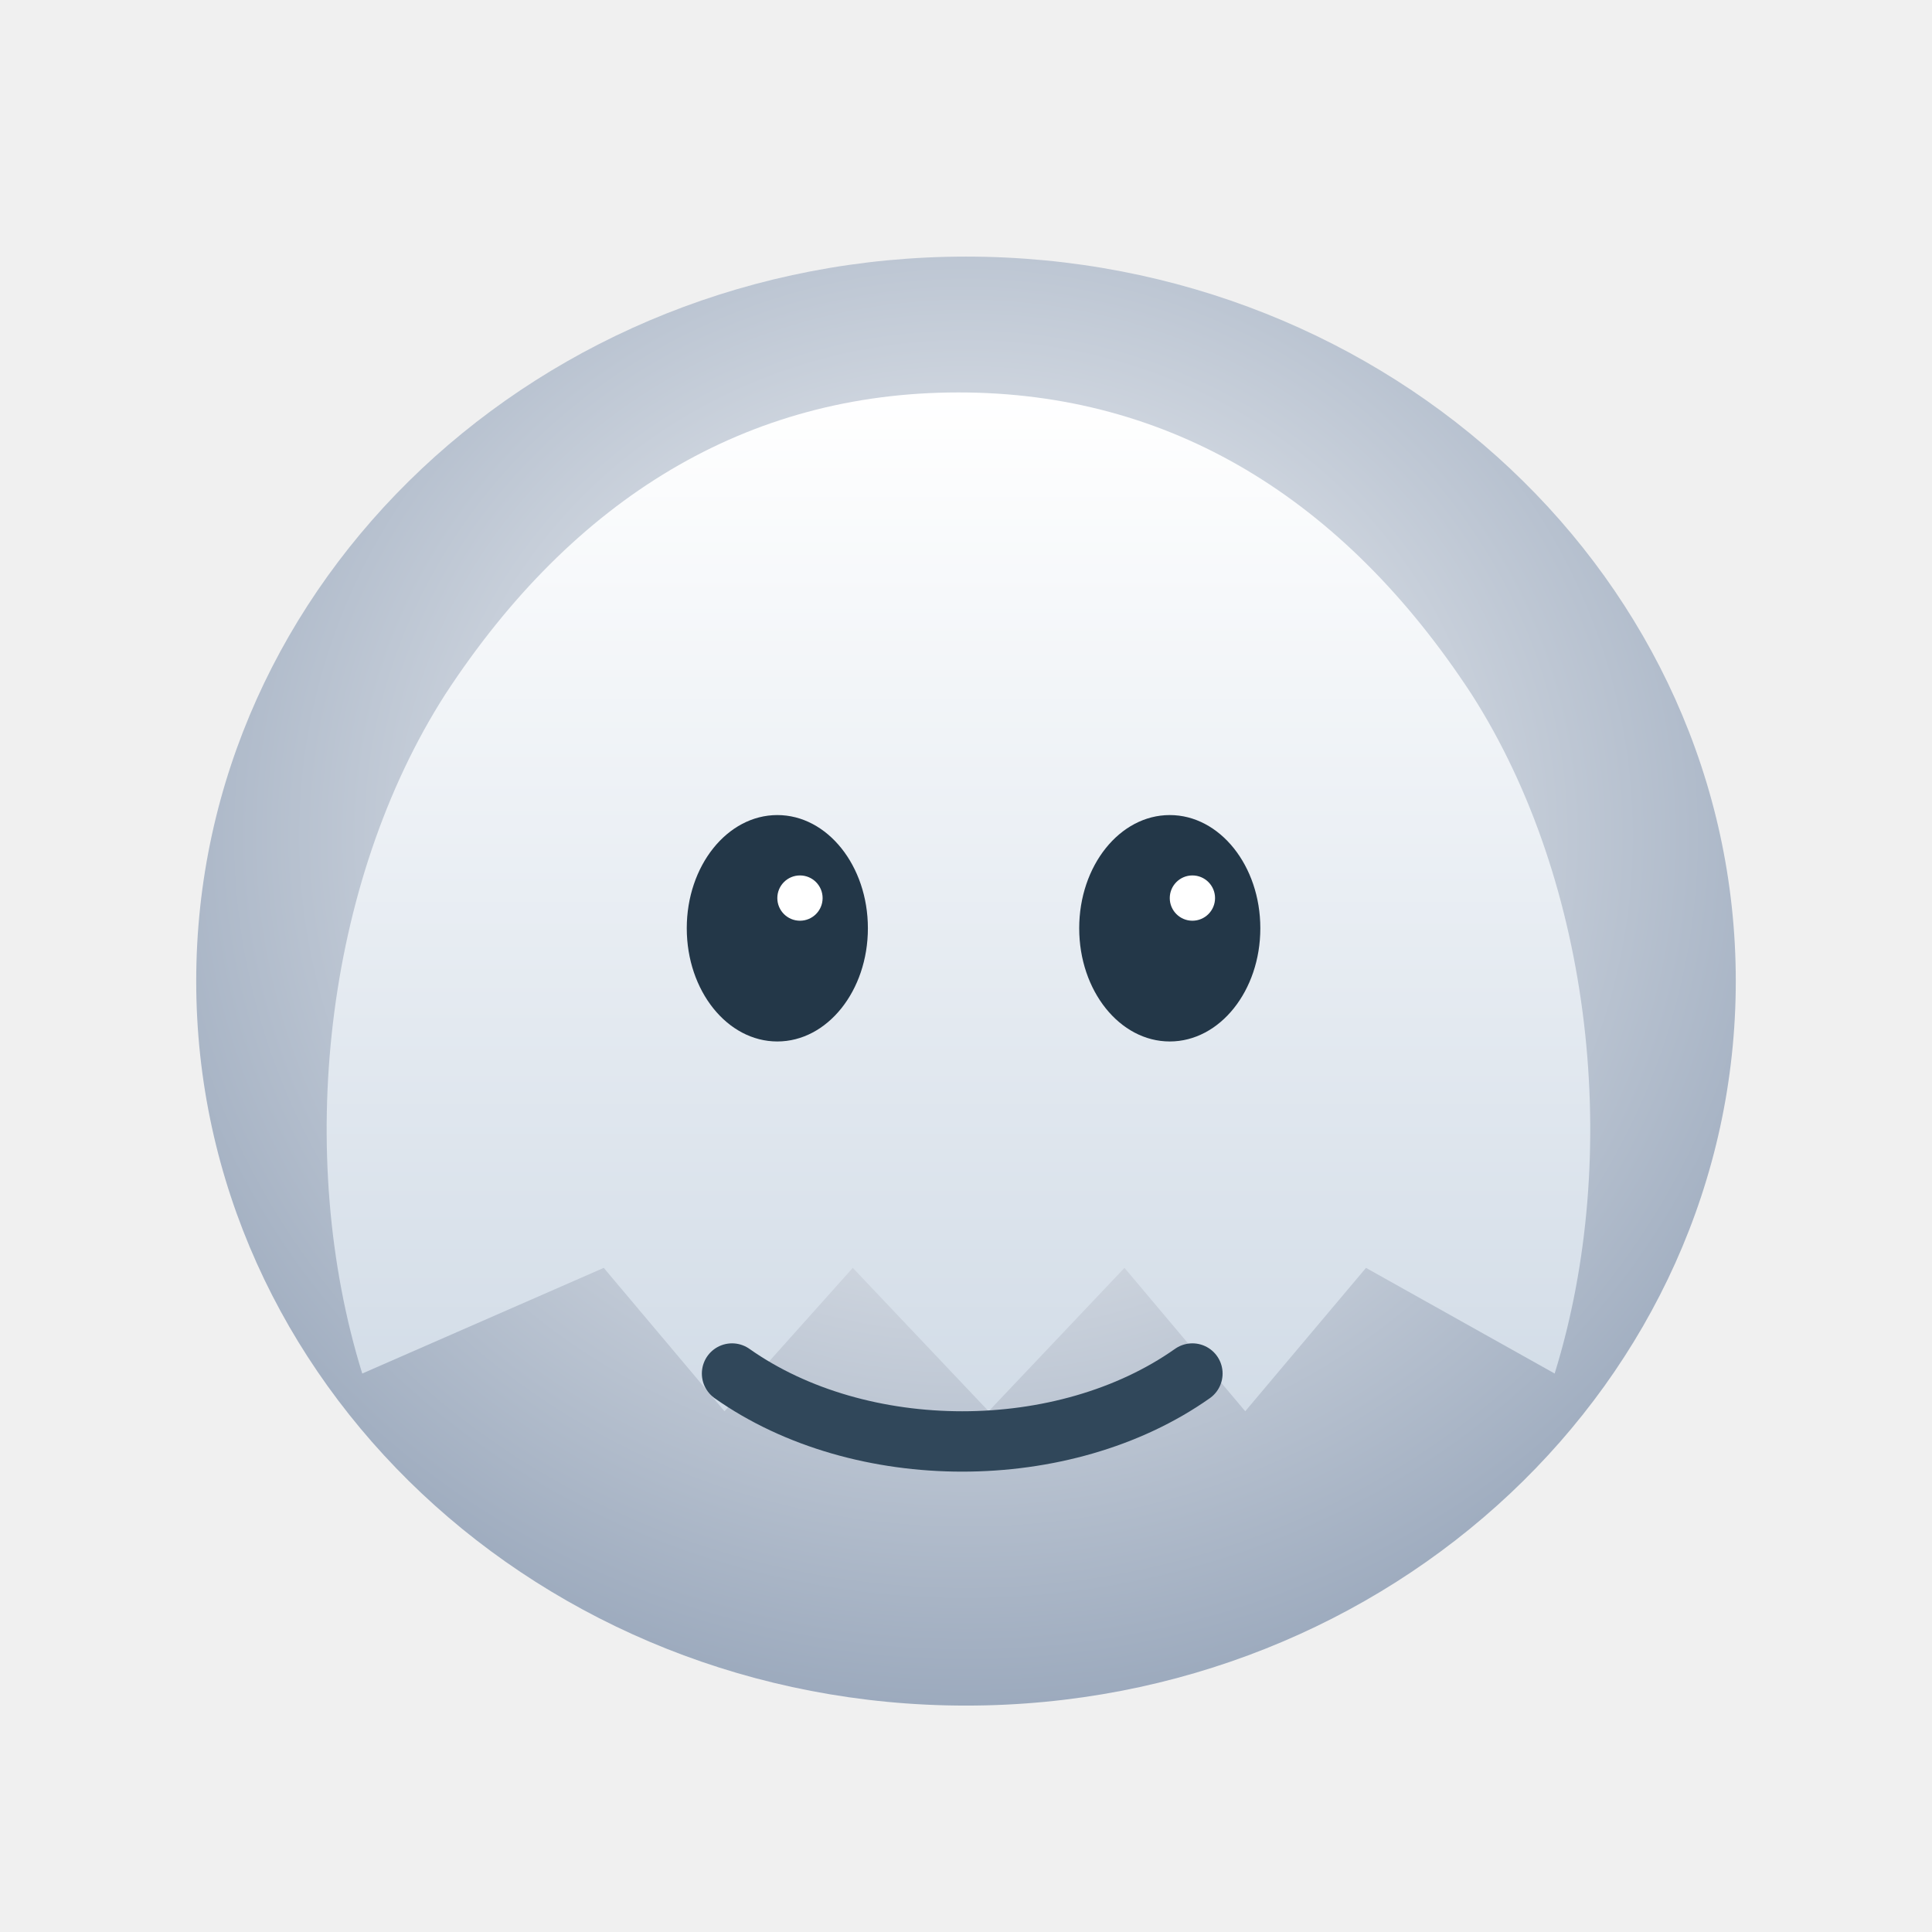
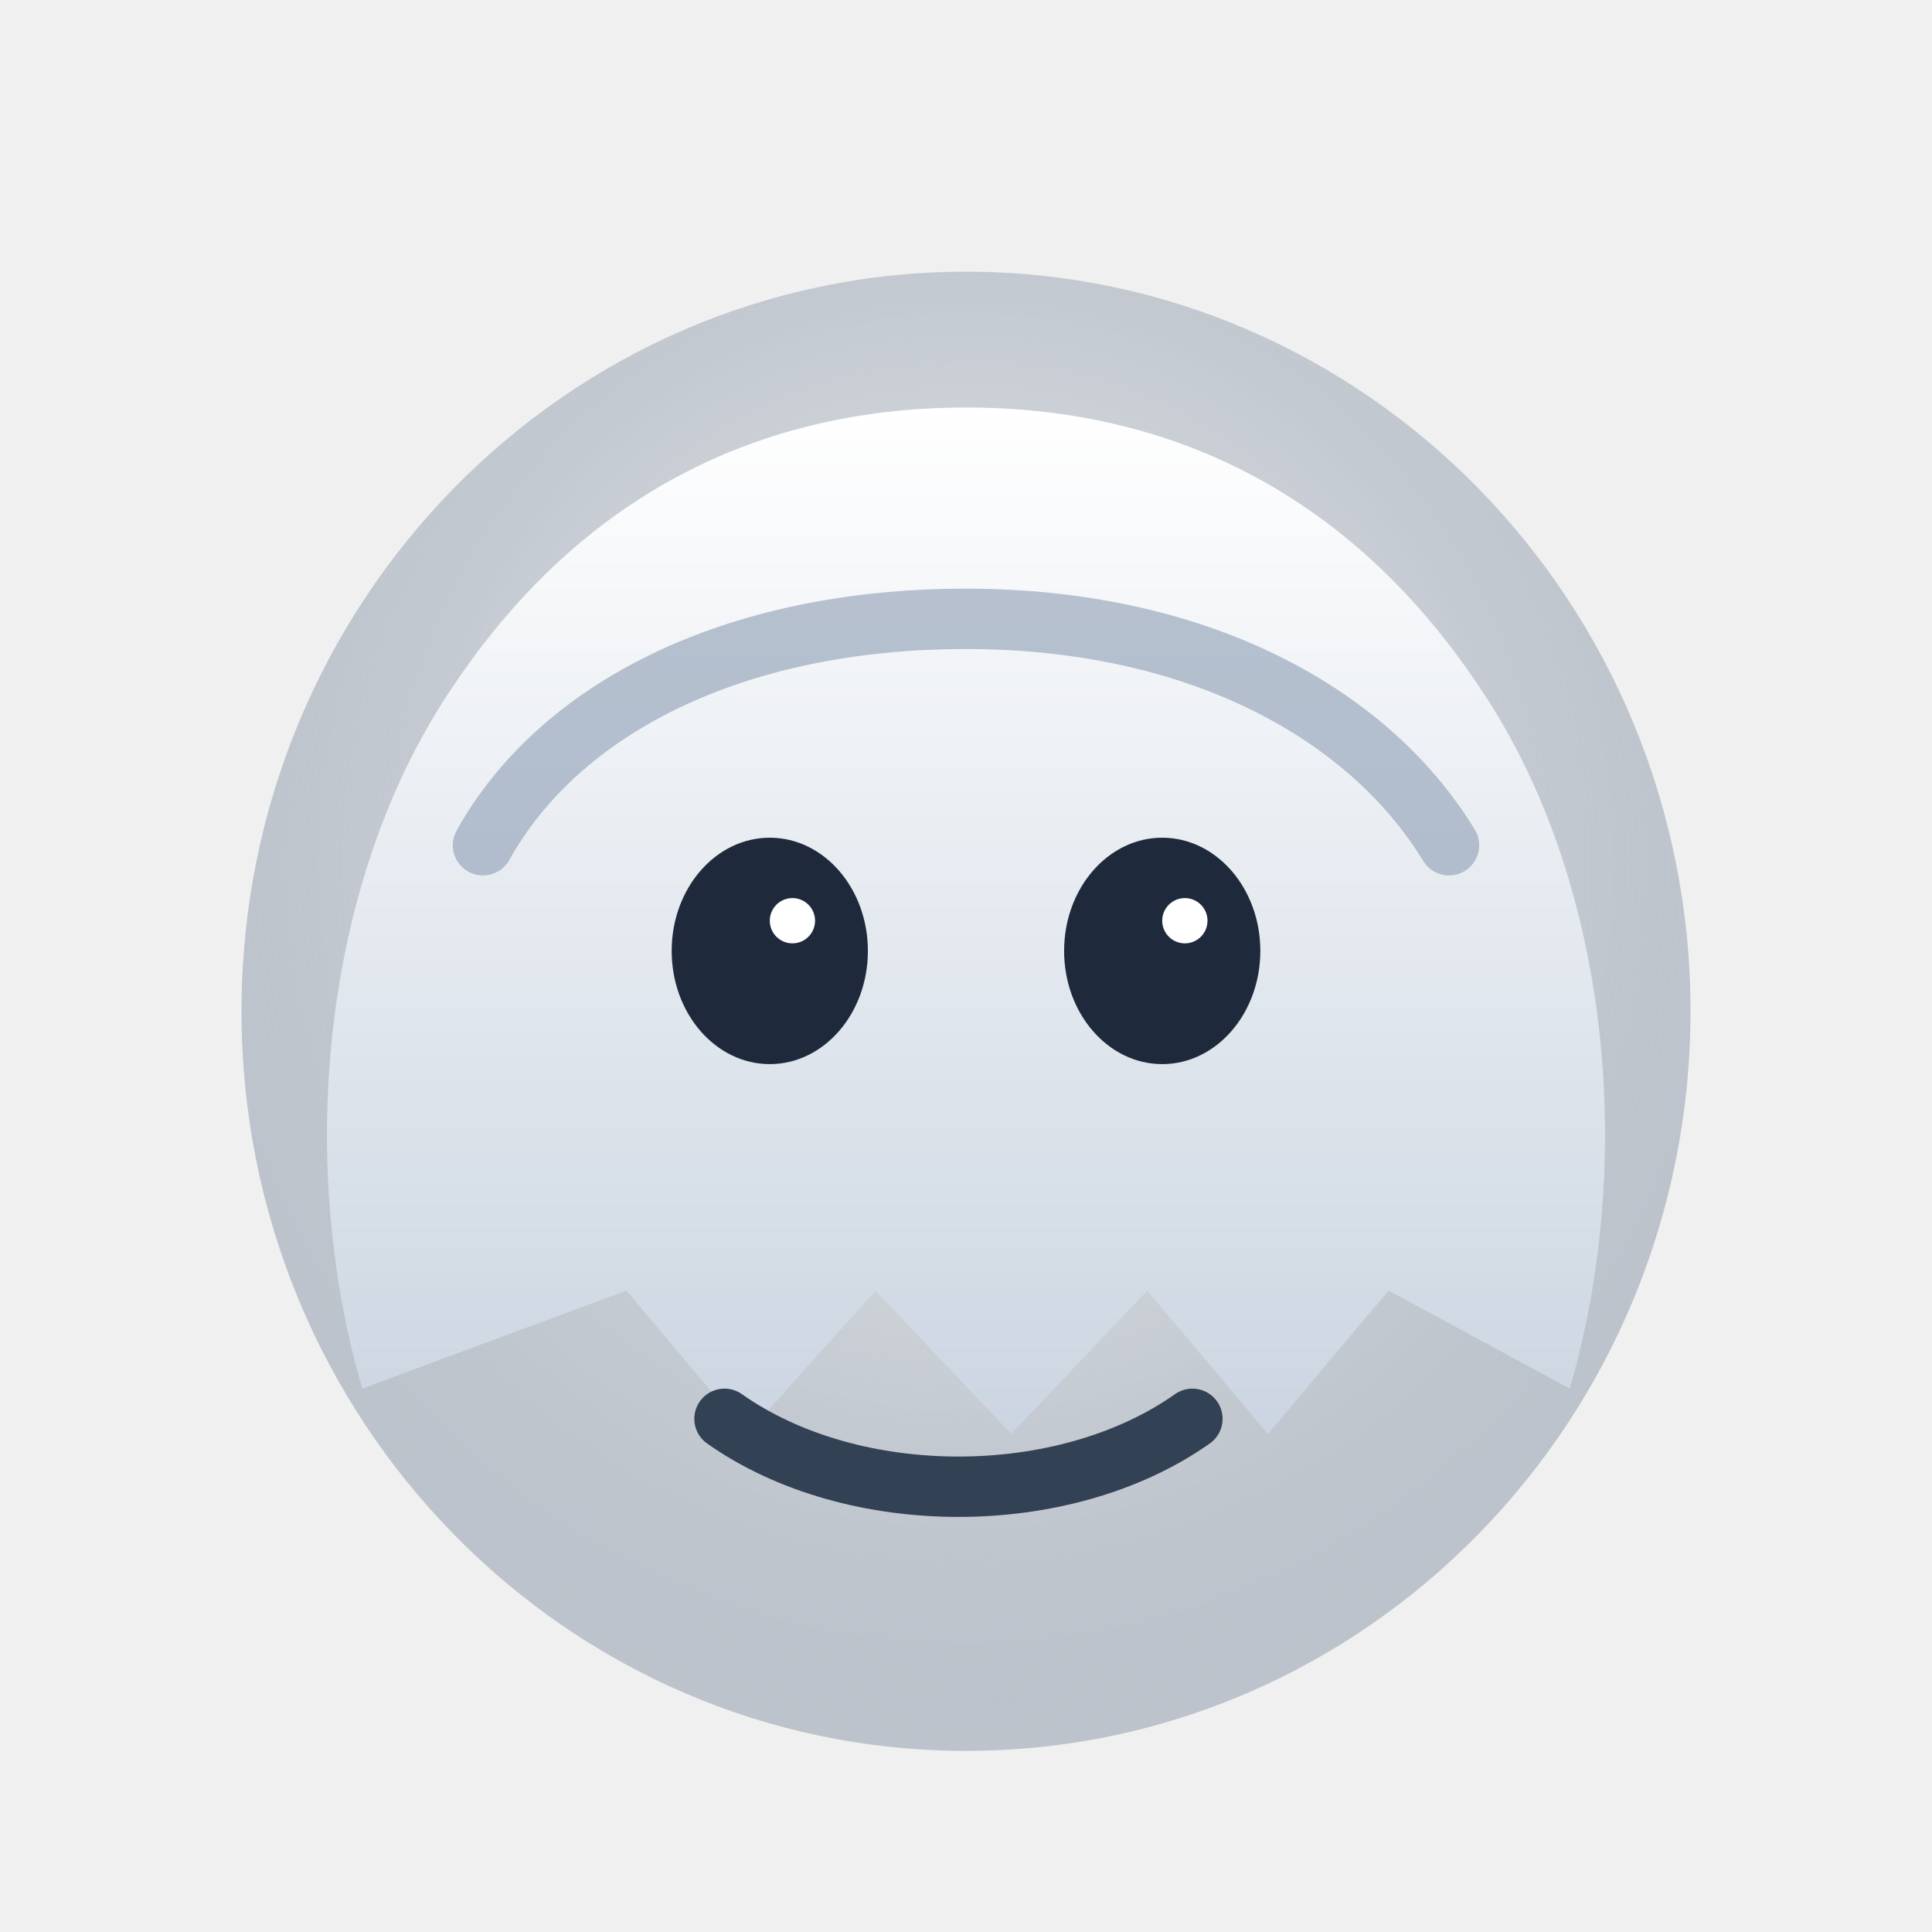
<svg xmlns="http://www.w3.org/2000/svg" viewBox="0 0 256 256">
  <defs>
-     <radialGradient id="ghBg" cx="50%" cy="40%" r="65%">
+     <radialGradient id="mist" cx="50%" cy="40%" r="70%">
+       <stop offset="0" stop-color="#ffffff" stop-opacity="0.95" />
+       <stop offset="1" stop-color="#64748b" stop-opacity="0.35" />
+     </radialGradient>
+     <linearGradient id="body" x1="0" y1="0" x2="0" y2="1">
      <stop offset="0" stop-color="#ffffff" />
-       <stop offset="1" stop-color="#94a3b8" />
-     </radialGradient>
-     <linearGradient id="ghBody" x1="0" y1="0" x2="0" y2="1">
-       <stop offset="0" stop-color="#ffffff" />
-       <stop offset="1" stop-color="#d2dce7" />
+       <stop offset="1" stop-color="#cbd5e1" />
    </linearGradient>
  </defs>
-   <ellipse cx="128" cy="130" rx="102" ry="96" fill="url(#ghBg)" />
-   <path d="M48 182c-9-29-5-65 11-90 17-26 40-40 68-40s51 14 68 40c16 25 20 61 11 90l-25-14-16 19-16-19-18 19-18-19-17 19-16-19z" fill="url(#ghBody)" />
-   <ellipse cx="103" cy="123" rx="12" ry="15" fill="#233748" />
-   <ellipse cx="155" cy="123" rx="12" ry="15" fill="#233748" />
-   <circle cx="106" cy="119" r="3" fill="#fff" />
-   <circle cx="158" cy="119" r="3" fill="#fff" />
-   <path d="M97 182c17 12 44 12 61 0" stroke="#30475a" stroke-width="8" fill="none" stroke-linecap="round" />
+   <ellipse cx="128" cy="134" rx="96" ry="98" fill="url(#mist)" />
+   <path d="M48 184c-9-31-5-68 12-93 16-24 39-37 68-37s52 13 68 37c17 25 21 62 12 93l-24-13-16 19-16-19-18 19-18-19-17 19-16-19z" fill="url(#body)" />
+   <path d="M64 112c10-18 33-30 64-30 30 0 53 12 64 30" stroke="#94a3b8" stroke-width="8" fill="none" stroke-linecap="round" opacity="0.65" />
+   <ellipse cx="102" cy="126" rx="13" ry="15" fill="#1e293b" />
+   <ellipse cx="154" cy="126" rx="13" ry="15" fill="#1e293b" />
+   <circle cx="105" cy="122" r="3" fill="#fff" />
+   <circle cx="157" cy="122" r="3" fill="#fff" />
+   <path d="M96 188c17 12 45 12 62 0" stroke="#334155" stroke-width="8" fill="none" stroke-linecap="round" />
</svg>
